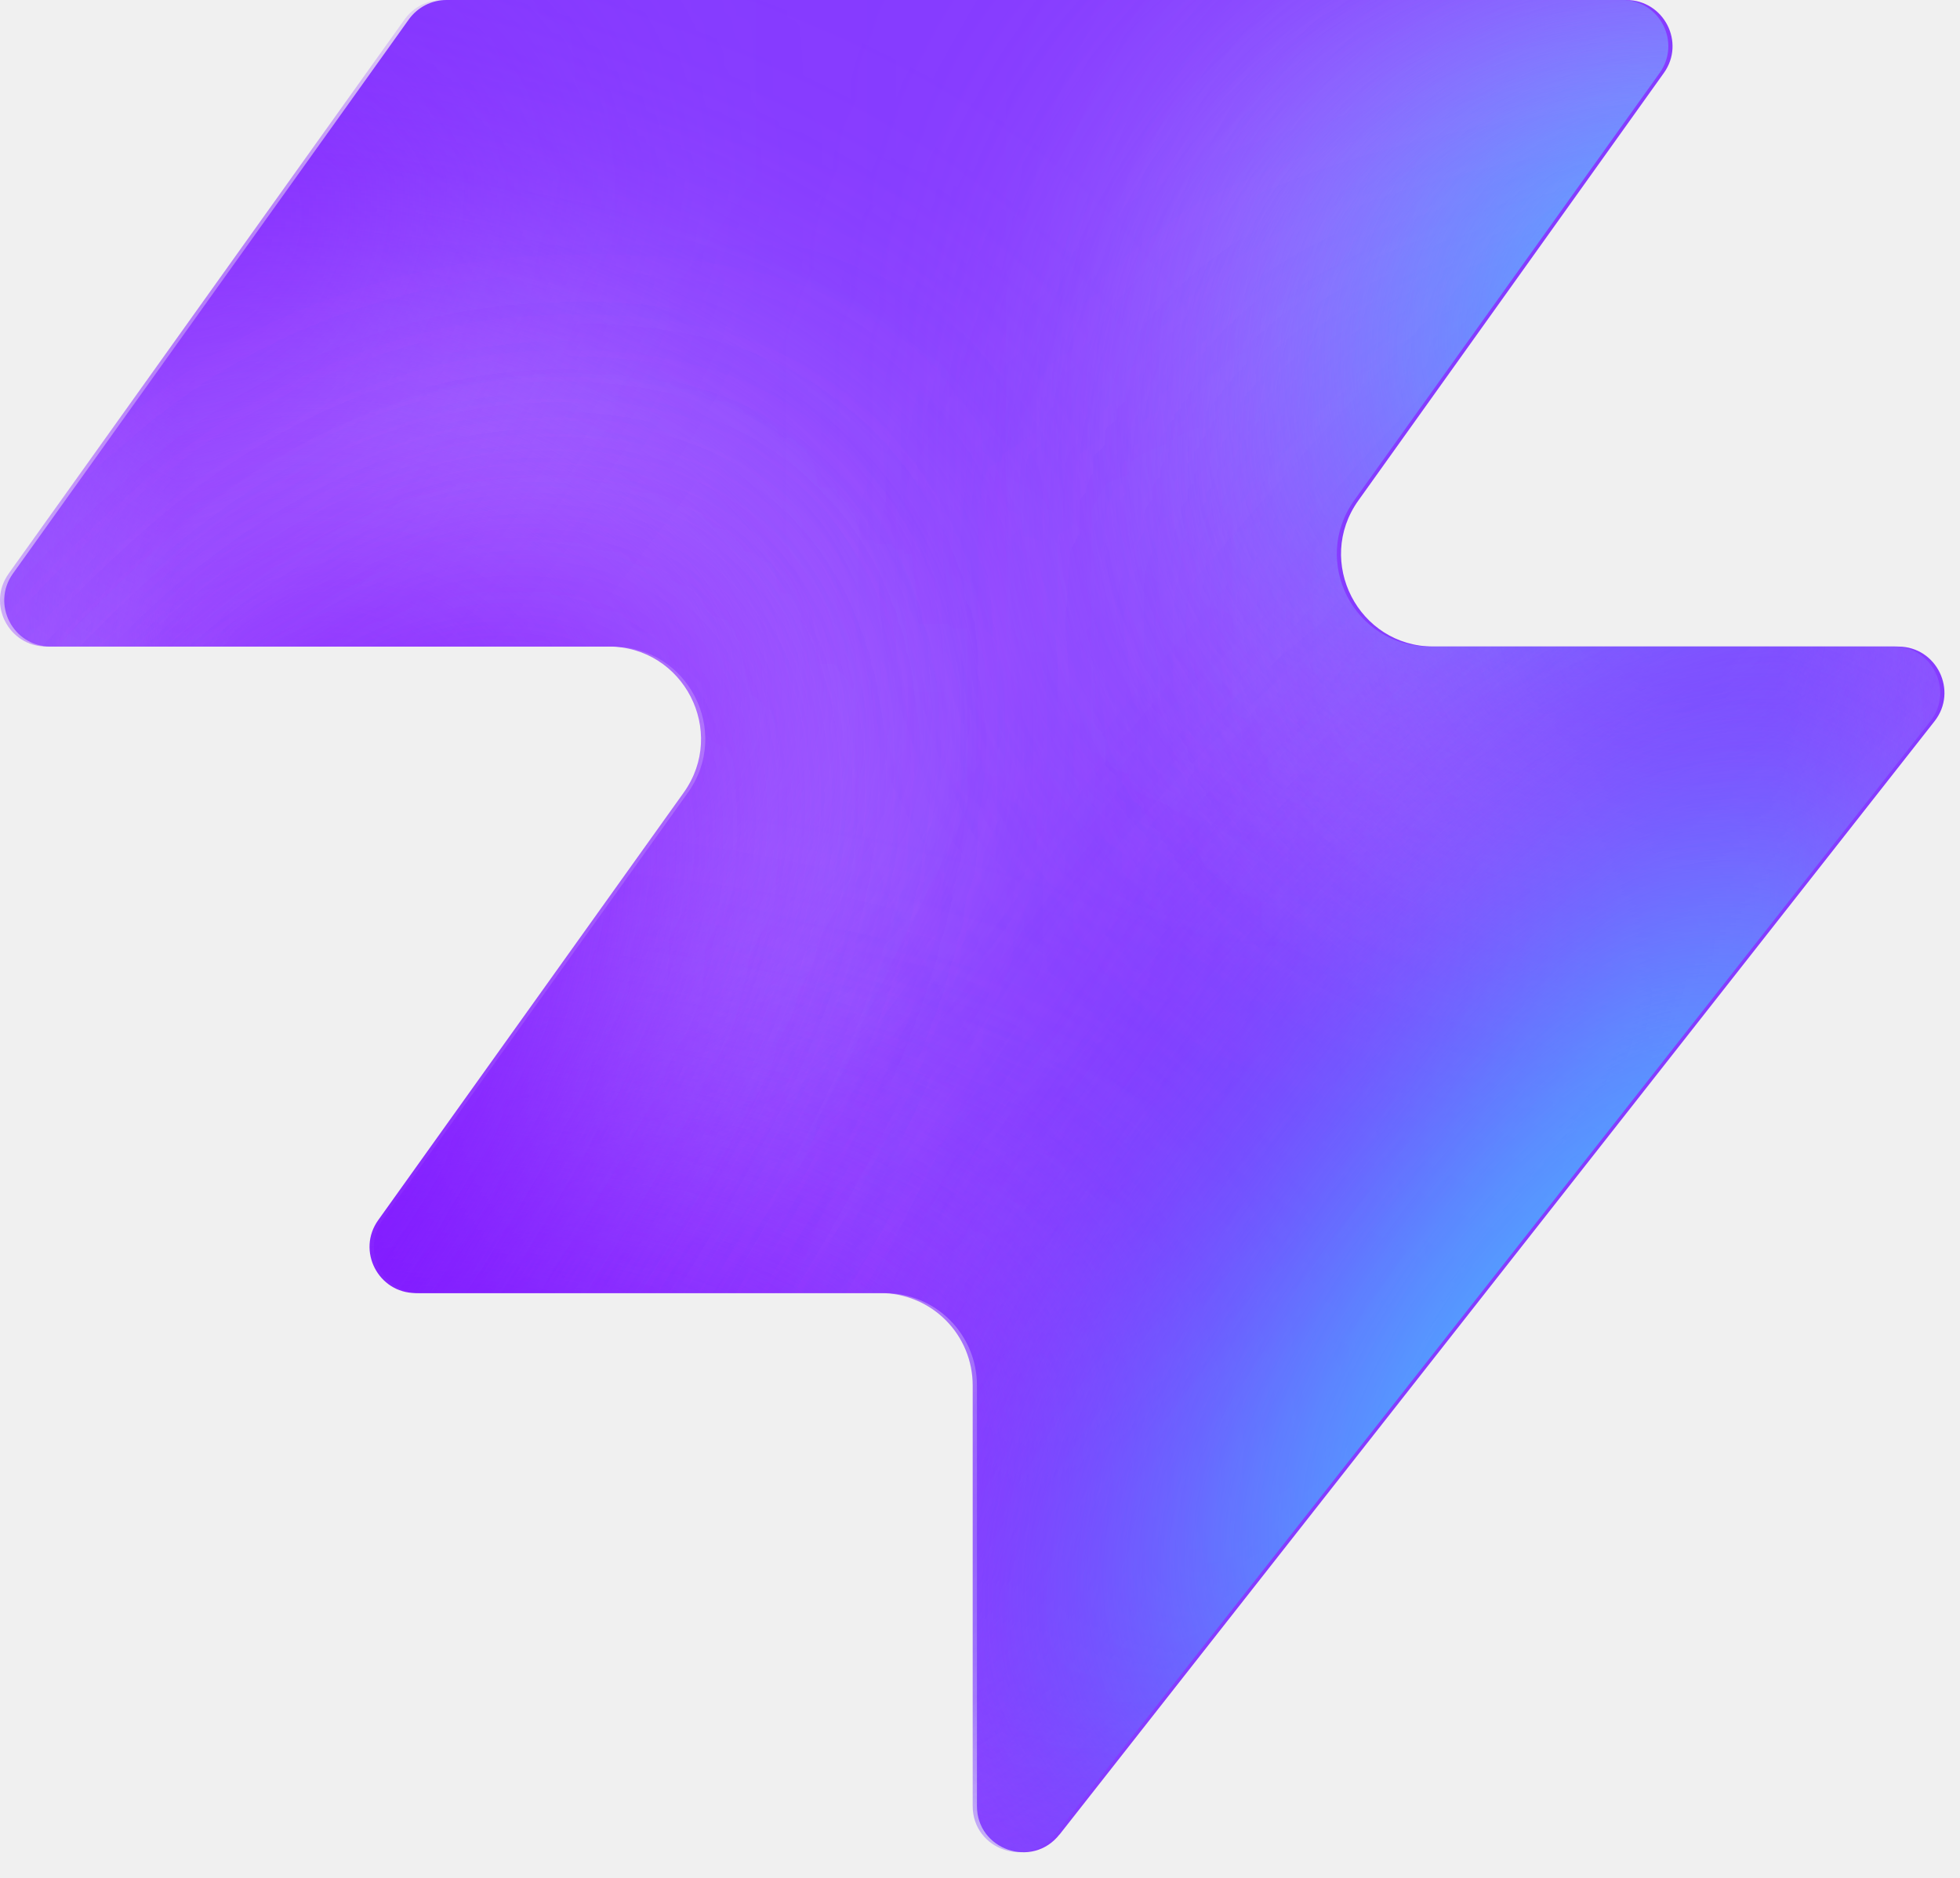
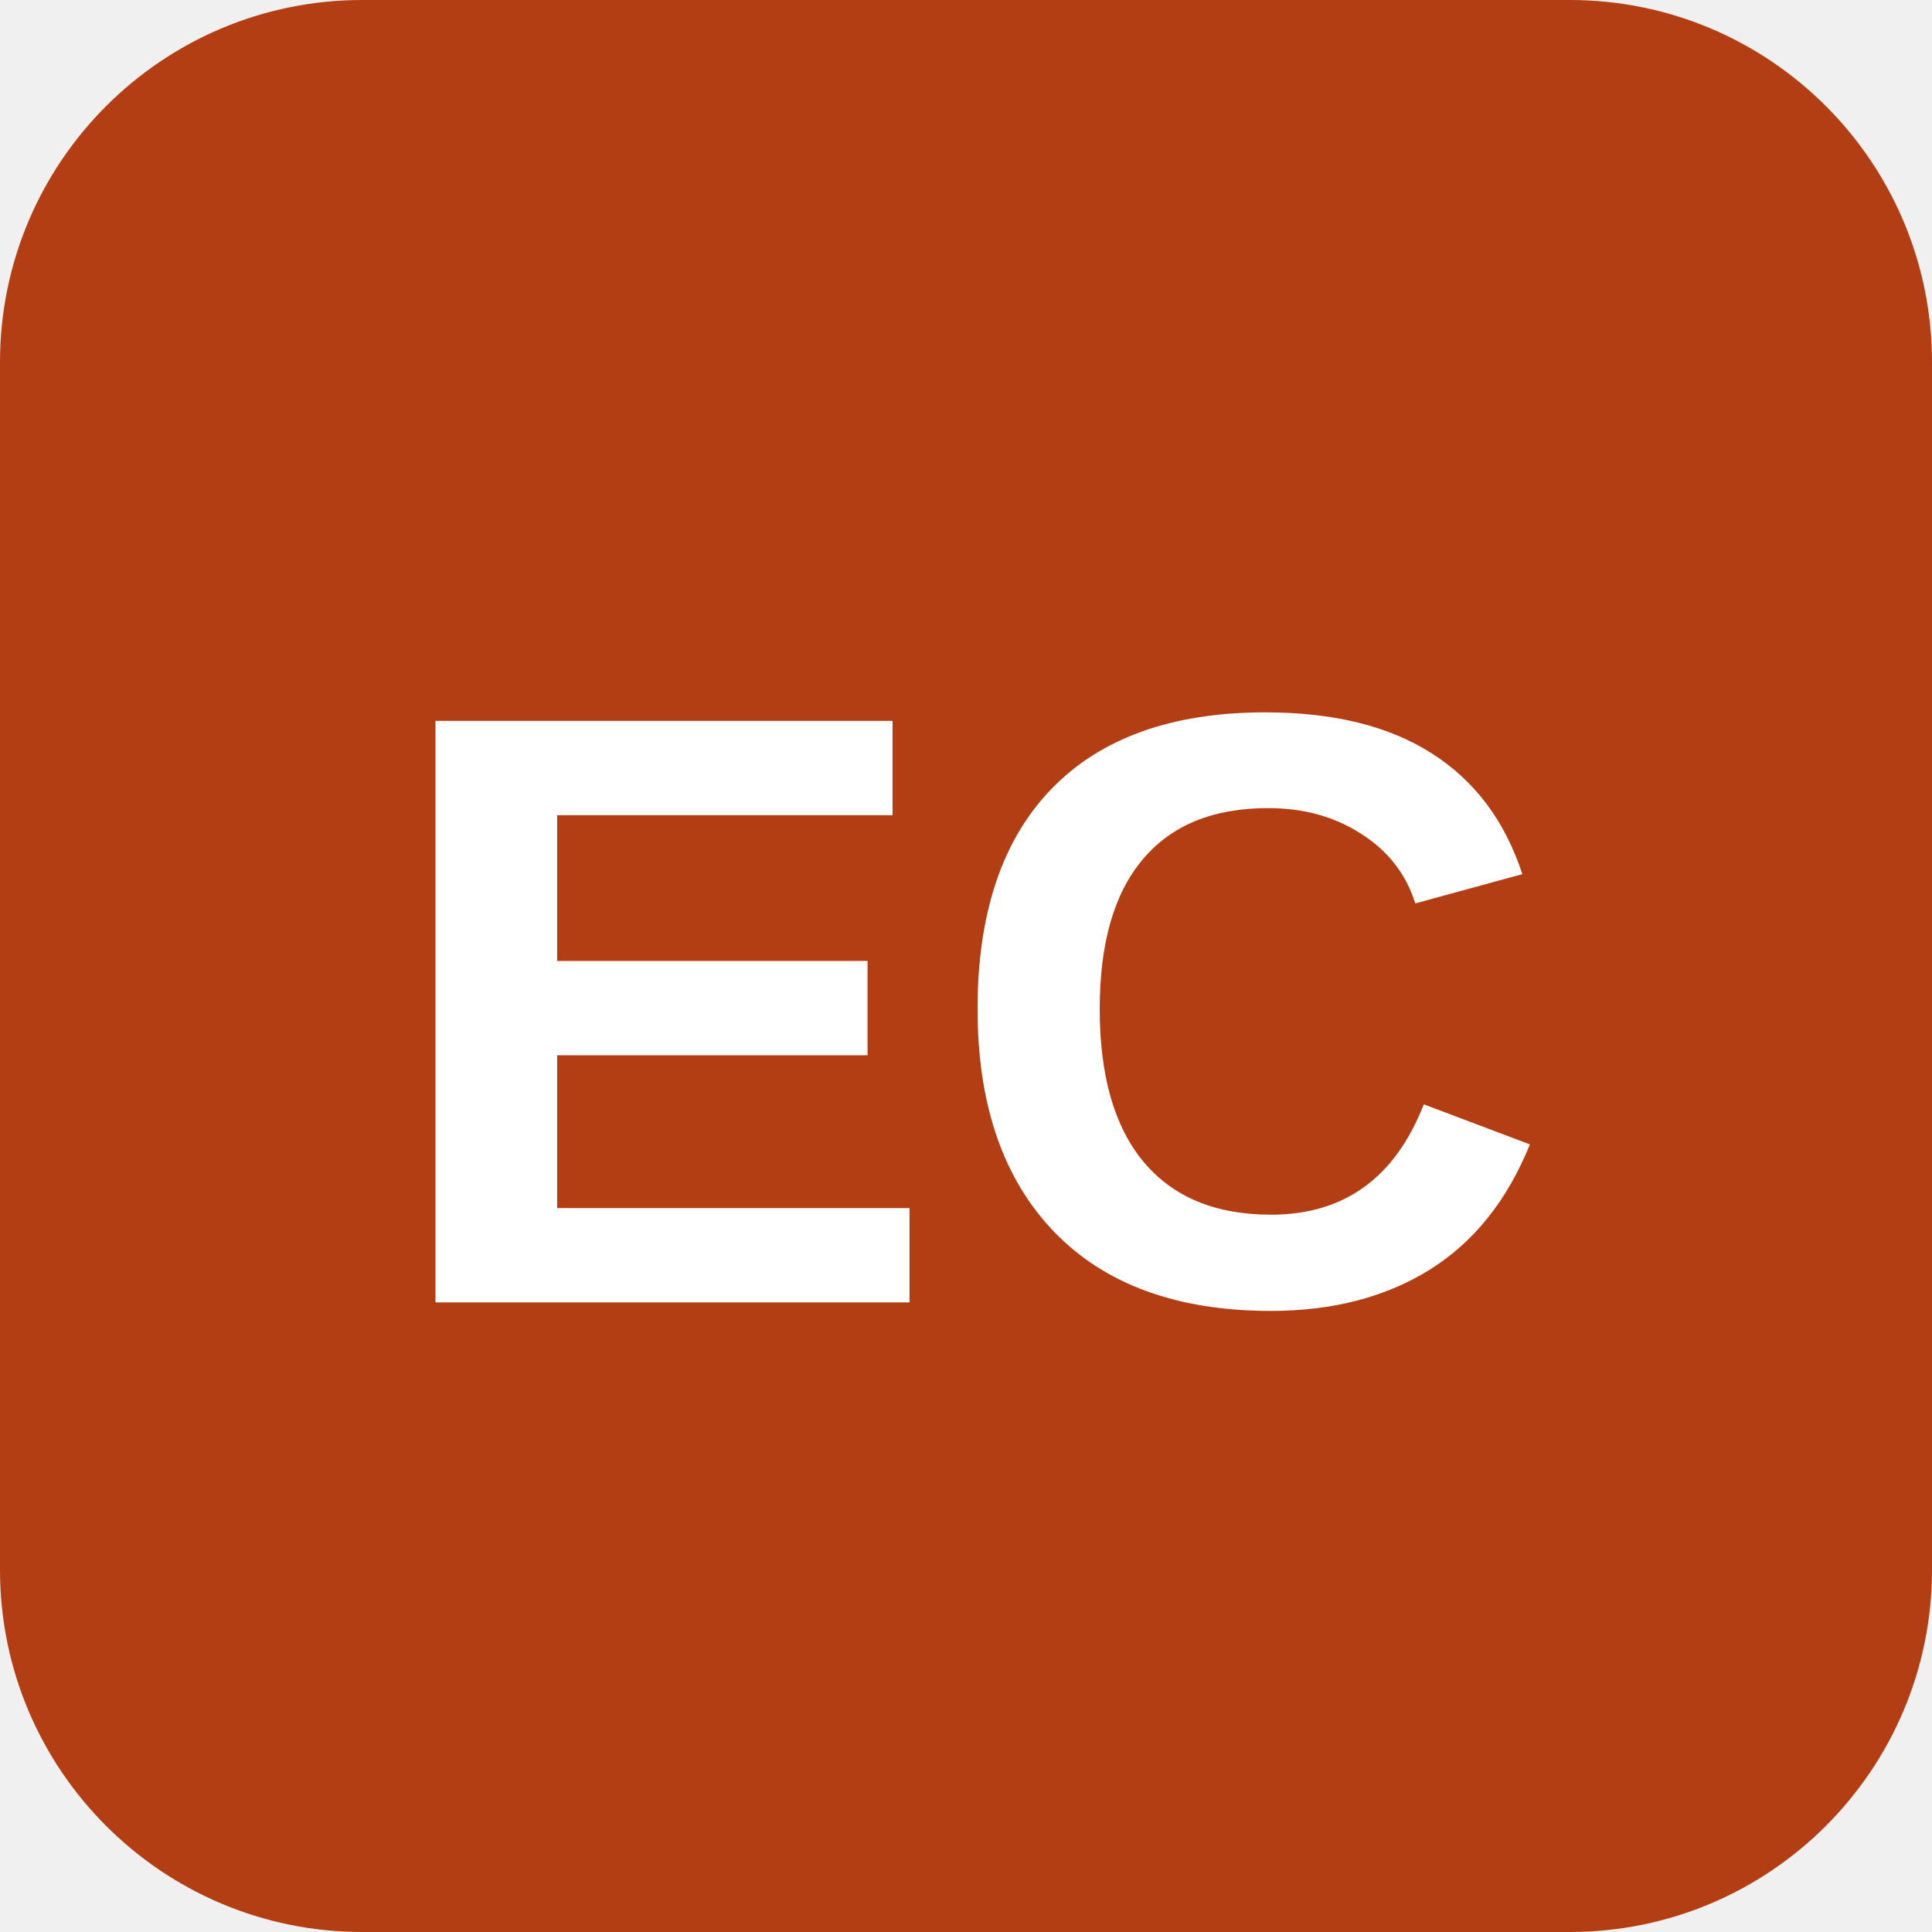
- <svg xmlns="http://www.w3.org/2000/svg" width="48" height="46" fill="none" viewBox="0 0 48 46">
-   <path fill="#863bff" d="M25.946 44.938c-.664.845-2.021.375-2.021-.698V33.937a2.26 2.26 0 0 0-2.262-2.262H10.287c-.92 0-1.456-1.04-.92-1.788l7.48-10.471c1.07-1.497 0-3.578-1.842-3.578H1.237c-.92 0-1.456-1.04-.92-1.788L10.013.474c.214-.297.556-.474.92-.474h28.894c.92 0 1.456 1.04.92 1.788l-7.48 10.471c-1.07 1.498 0 3.579 1.842 3.579h11.377c.943 0 1.473 1.088.89 1.83L25.947 44.94z" style="fill:#863bff;fill:color(display-p3 .525 .23 1);fill-opacity:1" />
-   <mask id="a" width="48" height="46" x="0" y="0" maskUnits="userSpaceOnUse" style="mask-type:alpha">
-     <path fill="#000" d="M25.842 44.938c-.664.844-2.021.375-2.021-.698V33.937a2.26 2.26 0 0 0-2.262-2.262H10.183c-.92 0-1.456-1.04-.92-1.788l7.48-10.471c1.07-1.498 0-3.579-1.842-3.579H1.133c-.92 0-1.456-1.04-.92-1.787L9.91.473c.214-.297.556-.474.92-.474h28.894c.92 0 1.456 1.04.92 1.788l-7.48 10.471c-1.07 1.498 0 3.578 1.842 3.578h11.377c.943 0 1.473 1.088.89 1.832L25.843 44.94z" style="fill:#000;fill-opacity:1" />
-   </mask>
-   <g mask="url(#a)">
-     <g filter="url(#b)">
-       <ellipse cx="5.508" cy="14.704" fill="#ede6ff" rx="5.508" ry="14.704" style="fill:#ede6ff;fill:color(display-p3 .927 .903 1);fill-opacity:1" transform="matrix(.00324 1 1 -.00324 -4.47 31.516)" />
-     </g>
-     <g filter="url(#c)">
-       <ellipse cx="10.399" cy="29.851" fill="#ede6ff" rx="10.399" ry="29.851" style="fill:#ede6ff;fill:color(display-p3 .927 .903 1);fill-opacity:1" transform="matrix(.00324 1 1 -.00324 -39.328 7.883)" />
-     </g>
-     <g filter="url(#d)">
-       <ellipse cx="5.508" cy="30.487" fill="#7e14ff" rx="5.508" ry="30.487" style="fill:#7e14ff;fill:color(display-p3 .492 .077 1);fill-opacity:1" transform="rotate(89.814 -25.913 -14.639)scale(1 -1)" />
-     </g>
-     <g filter="url(#e)">
-       <ellipse cx="5.508" cy="30.599" fill="#7e14ff" rx="5.508" ry="30.599" style="fill:#7e14ff;fill:color(display-p3 .492 .077 1);fill-opacity:1" transform="rotate(89.814 -32.644 -3.334)scale(1 -1)" />
-     </g>
-     <g filter="url(#f)">
-       <ellipse cx="5.508" cy="30.599" fill="#7e14ff" rx="5.508" ry="30.599" style="fill:#7e14ff;fill:color(display-p3 .492 .077 1);fill-opacity:1" transform="matrix(.00324 1 1 -.00324 -34.34 30.47)" />
-     </g>
-     <g filter="url(#g)">
-       <ellipse cx="14.072" cy="22.078" fill="#ede6ff" rx="14.072" ry="22.078" style="fill:#ede6ff;fill:color(display-p3 .927 .903 1);fill-opacity:1" transform="rotate(93.35 24.506 48.493)scale(-1 1)" />
-     </g>
-     <g filter="url(#h)">
-       <ellipse cx="3.47" cy="21.501" fill="#7e14ff" rx="3.47" ry="21.501" style="fill:#7e14ff;fill:color(display-p3 .492 .077 1);fill-opacity:1" transform="rotate(89.009 28.708 47.59)scale(-1 1)" />
-     </g>
-     <g filter="url(#i)">
-       <ellipse cx="3.47" cy="21.501" fill="#7e14ff" rx="3.47" ry="21.501" style="fill:#7e14ff;fill:color(display-p3 .492 .077 1);fill-opacity:1" transform="rotate(89.009 28.708 47.59)scale(-1 1)" />
-     </g>
-     <g filter="url(#j)">
-       <ellipse cx=".387" cy="8.972" fill="#7e14ff" rx="4.407" ry="29.108" style="fill:#7e14ff;fill:color(display-p3 .492 .077 1);fill-opacity:1" transform="rotate(39.51 .387 8.972)" />
-     </g>
-     <g filter="url(#k)">
-       <ellipse cx="47.523" cy="-6.092" fill="#7e14ff" rx="4.407" ry="29.108" style="fill:#7e14ff;fill:color(display-p3 .492 .077 1);fill-opacity:1" transform="rotate(37.892 47.523 -6.092)" />
-     </g>
-     <g filter="url(#l)">
-       <ellipse cx="41.412" cy="6.333" fill="#47bfff" rx="5.971" ry="9.665" style="fill:#47bfff;fill:color(display-p3 .28 .748 1);fill-opacity:1" transform="rotate(37.892 41.412 6.333)" />
-     </g>
-     <g filter="url(#m)">
-       <ellipse cx="-1.879" cy="38.332" fill="#7e14ff" rx="4.407" ry="29.108" style="fill:#7e14ff;fill:color(display-p3 .492 .077 1);fill-opacity:1" transform="rotate(37.892 -1.88 38.332)" />
-     </g>
-     <g filter="url(#n)">
-       <ellipse cx="-1.879" cy="38.332" fill="#7e14ff" rx="4.407" ry="29.108" style="fill:#7e14ff;fill:color(display-p3 .492 .077 1);fill-opacity:1" transform="rotate(37.892 -1.88 38.332)" />
-     </g>
-     <g filter="url(#o)">
-       <ellipse cx="35.651" cy="29.907" fill="#7e14ff" rx="4.407" ry="29.108" style="fill:#7e14ff;fill:color(display-p3 .492 .077 1);fill-opacity:1" transform="rotate(37.892 35.651 29.907)" />
-     </g>
-     <g filter="url(#p)">
-       <ellipse cx="38.418" cy="32.4" fill="#47bfff" rx="5.971" ry="15.297" style="fill:#47bfff;fill:color(display-p3 .28 .748 1);fill-opacity:1" transform="rotate(37.892 38.418 32.4)" />
-     </g>
-   </g>
-   <defs>
-     <filter id="b" width="60.045" height="41.654" x="-19.77" y="16.149" color-interpolation-filters="sRGB" filterUnits="userSpaceOnUse">
-       <feFlood flood-opacity="0" result="BackgroundImageFix" />
-       <feBlend in="SourceGraphic" in2="BackgroundImageFix" result="shape" />
-       <feGaussianBlur result="effect1_foregroundBlur_2002_17158" stdDeviation="7.659" />
-     </filter>
-     <filter id="c" width="90.34" height="51.437" x="-54.613" y="-7.533" color-interpolation-filters="sRGB" filterUnits="userSpaceOnUse">
-       <feFlood flood-opacity="0" result="BackgroundImageFix" />
-       <feBlend in="SourceGraphic" in2="BackgroundImageFix" result="shape" />
-       <feGaussianBlur result="effect1_foregroundBlur_2002_17158" stdDeviation="7.659" />
-     </filter>
-     <filter id="d" width="79.355" height="29.4" x="-49.64" y="2.03" color-interpolation-filters="sRGB" filterUnits="userSpaceOnUse">
-       <feFlood flood-opacity="0" result="BackgroundImageFix" />
-       <feBlend in="SourceGraphic" in2="BackgroundImageFix" result="shape" />
-       <feGaussianBlur result="effect1_foregroundBlur_2002_17158" stdDeviation="4.596" />
-     </filter>
-     <filter id="e" width="79.579" height="29.4" x="-45.045" y="20.029" color-interpolation-filters="sRGB" filterUnits="userSpaceOnUse">
-       <feFlood flood-opacity="0" result="BackgroundImageFix" />
-       <feBlend in="SourceGraphic" in2="BackgroundImageFix" result="shape" />
-       <feGaussianBlur result="effect1_foregroundBlur_2002_17158" stdDeviation="4.596" />
-     </filter>
-     <filter id="f" width="79.579" height="29.4" x="-43.513" y="21.178" color-interpolation-filters="sRGB" filterUnits="userSpaceOnUse">
-       <feFlood flood-opacity="0" result="BackgroundImageFix" />
-       <feBlend in="SourceGraphic" in2="BackgroundImageFix" result="shape" />
-       <feGaussianBlur result="effect1_foregroundBlur_2002_17158" stdDeviation="4.596" />
-     </filter>
-     <filter id="g" width="74.749" height="58.852" x="15.756" y="-17.901" color-interpolation-filters="sRGB" filterUnits="userSpaceOnUse">
-       <feFlood flood-opacity="0" result="BackgroundImageFix" />
-       <feBlend in="SourceGraphic" in2="BackgroundImageFix" result="shape" />
-       <feGaussianBlur result="effect1_foregroundBlur_2002_17158" stdDeviation="7.659" />
-     </filter>
-     <filter id="h" width="61.377" height="25.362" x="23.548" y="2.284" color-interpolation-filters="sRGB" filterUnits="userSpaceOnUse">
-       <feFlood flood-opacity="0" result="BackgroundImageFix" />
-       <feBlend in="SourceGraphic" in2="BackgroundImageFix" result="shape" />
-       <feGaussianBlur result="effect1_foregroundBlur_2002_17158" stdDeviation="4.596" />
-     </filter>
-     <filter id="i" width="61.377" height="25.362" x="23.548" y="2.284" color-interpolation-filters="sRGB" filterUnits="userSpaceOnUse">
-       <feFlood flood-opacity="0" result="BackgroundImageFix" />
-       <feBlend in="SourceGraphic" in2="BackgroundImageFix" result="shape" />
-       <feGaussianBlur result="effect1_foregroundBlur_2002_17158" stdDeviation="4.596" />
-     </filter>
-     <filter id="j" width="56.045" height="63.649" x="-27.636" y="-22.853" color-interpolation-filters="sRGB" filterUnits="userSpaceOnUse">
-       <feFlood flood-opacity="0" result="BackgroundImageFix" />
-       <feBlend in="SourceGraphic" in2="BackgroundImageFix" result="shape" />
-       <feGaussianBlur result="effect1_foregroundBlur_2002_17158" stdDeviation="4.596" />
-     </filter>
-     <filter id="k" width="54.814" height="64.646" x="20.116" y="-38.415" color-interpolation-filters="sRGB" filterUnits="userSpaceOnUse">
-       <feFlood flood-opacity="0" result="BackgroundImageFix" />
-       <feBlend in="SourceGraphic" in2="BackgroundImageFix" result="shape" />
-       <feGaussianBlur result="effect1_foregroundBlur_2002_17158" stdDeviation="4.596" />
-     </filter>
-     <filter id="l" width="33.541" height="35.313" x="24.641" y="-11.323" color-interpolation-filters="sRGB" filterUnits="userSpaceOnUse">
-       <feFlood flood-opacity="0" result="BackgroundImageFix" />
-       <feBlend in="SourceGraphic" in2="BackgroundImageFix" result="shape" />
-       <feGaussianBlur result="effect1_foregroundBlur_2002_17158" stdDeviation="4.596" />
-     </filter>
-     <filter id="m" width="54.814" height="64.646" x="-29.286" y="6.009" color-interpolation-filters="sRGB" filterUnits="userSpaceOnUse">
-       <feFlood flood-opacity="0" result="BackgroundImageFix" />
-       <feBlend in="SourceGraphic" in2="BackgroundImageFix" result="shape" />
-       <feGaussianBlur result="effect1_foregroundBlur_2002_17158" stdDeviation="4.596" />
-     </filter>
-     <filter id="n" width="54.814" height="64.646" x="-29.286" y="6.009" color-interpolation-filters="sRGB" filterUnits="userSpaceOnUse">
-       <feFlood flood-opacity="0" result="BackgroundImageFix" />
-       <feBlend in="SourceGraphic" in2="BackgroundImageFix" result="shape" />
-       <feGaussianBlur result="effect1_foregroundBlur_2002_17158" stdDeviation="4.596" />
-     </filter>
-     <filter id="o" width="54.814" height="64.646" x="8.244" y="-2.416" color-interpolation-filters="sRGB" filterUnits="userSpaceOnUse">
-       <feFlood flood-opacity="0" result="BackgroundImageFix" />
-       <feBlend in="SourceGraphic" in2="BackgroundImageFix" result="shape" />
-       <feGaussianBlur result="effect1_foregroundBlur_2002_17158" stdDeviation="4.596" />
-     </filter>
-     <filter id="p" width="39.409" height="43.623" x="18.713" y="10.588" color-interpolation-filters="sRGB" filterUnits="userSpaceOnUse">
-       <feFlood flood-opacity="0" result="BackgroundImageFix" />
-       <feBlend in="SourceGraphic" in2="BackgroundImageFix" result="shape" />
-       <feGaussianBlur result="effect1_foregroundBlur_2002_17158" stdDeviation="4.596" />
-     </filter>
-   </defs>
+ <svg xmlns="http://www.w3.org/2000/svg" viewBox="0 0 64 64" width="64" height="64">
+   <rect width="64" height="64" rx="12" fill="#b33e14" />
+   <text x="50%" y="55%" dominant-baseline="middle" text-anchor="middle" fill="#ffffff" font-family="Arial, sans-serif" font-weight="bold" font-size="28">EC</text>
</svg>
